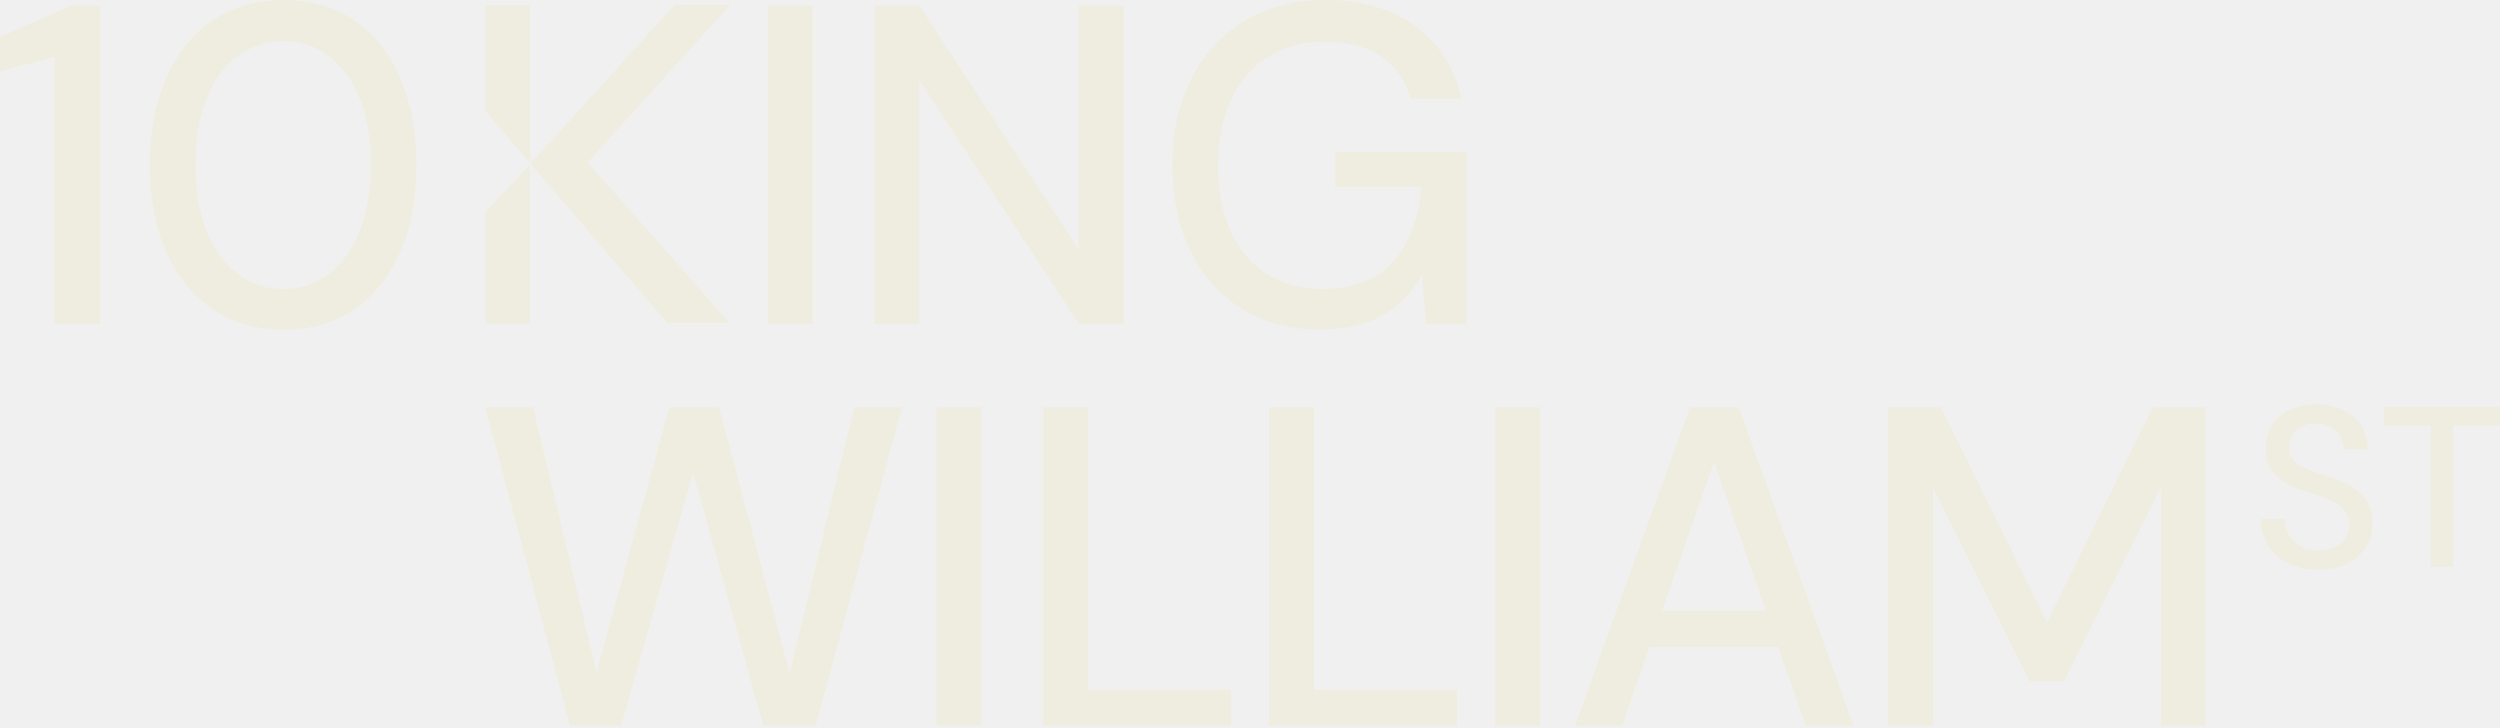
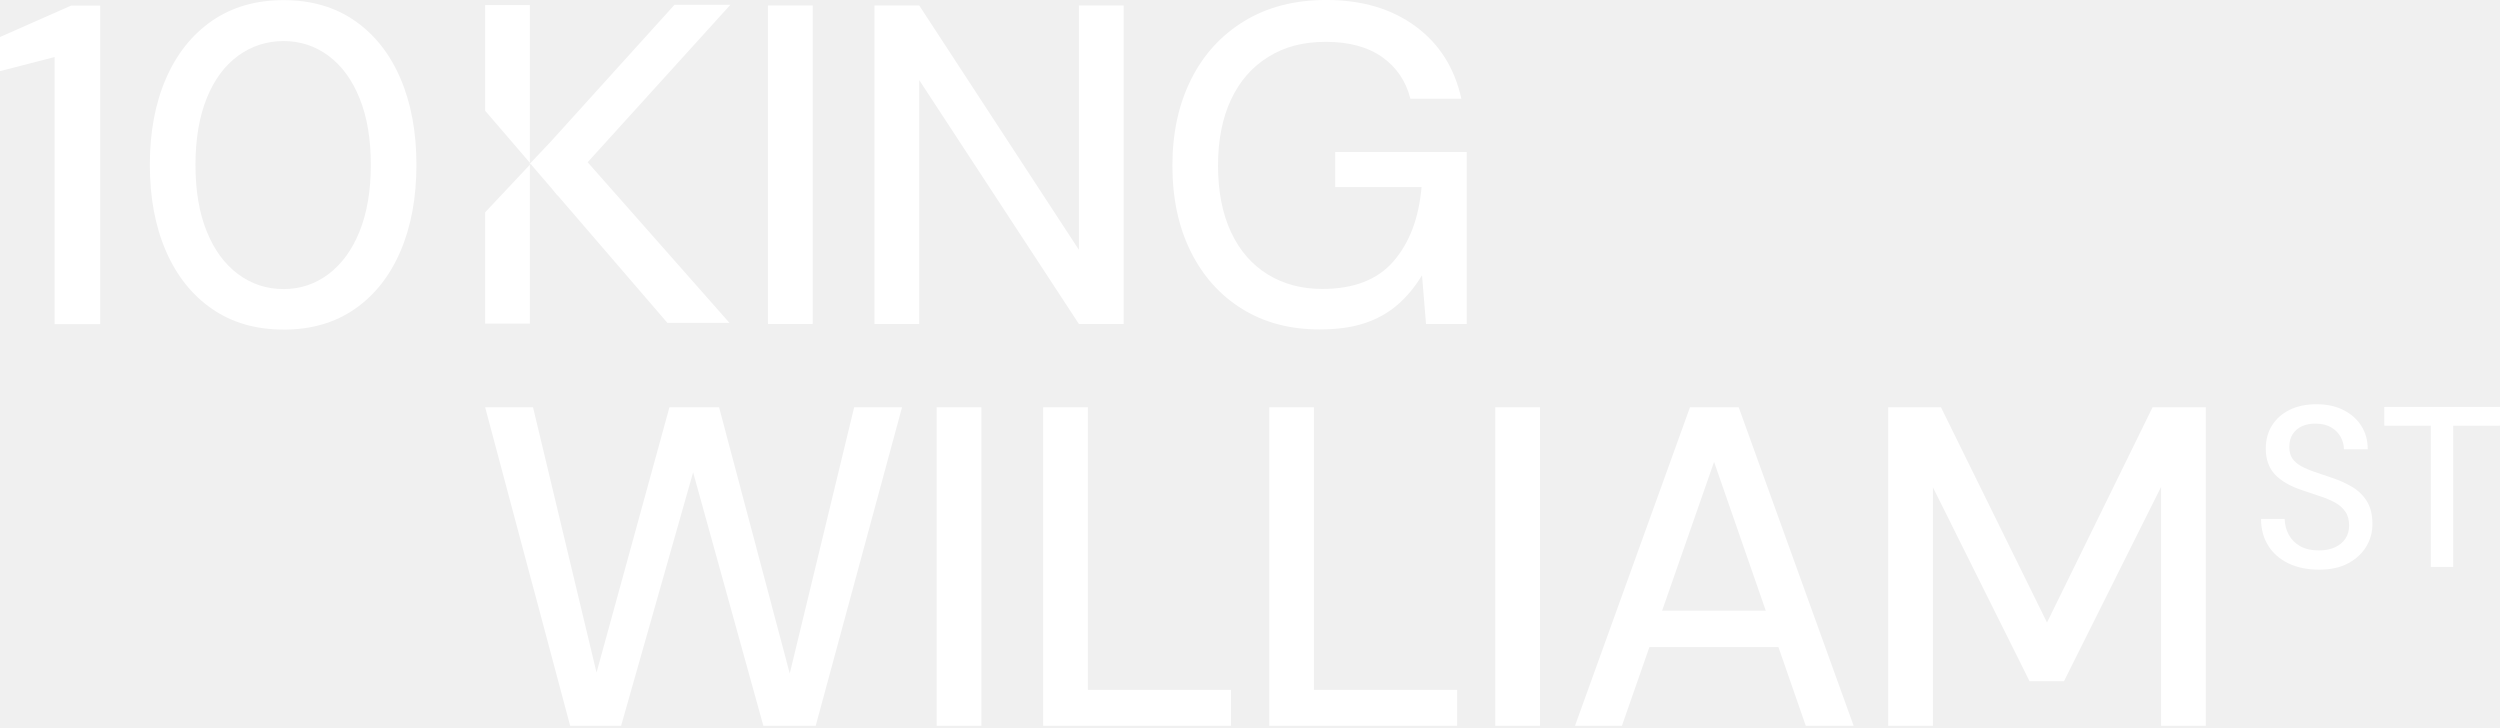
<svg xmlns="http://www.w3.org/2000/svg" width="189" height="55" viewBox="0 0 189 55" fill="none">
  <g clip-path="url(#clip0_1312_222)">
-     <path d="M4.126 24.503V4.312L0 5.377V2.798L5.376 0.423H7.574V24.503H4.126Z" fill="#EFEDDF" />
-     <path d="M21.439 24.916C19.342 24.916 17.538 24.396 16.029 23.35C14.519 22.307 13.356 20.851 12.546 18.982C11.734 17.112 11.328 14.939 11.328 12.462C11.328 9.985 11.734 7.812 12.546 5.942C13.359 4.073 14.519 2.616 16.029 1.573C17.538 0.533 19.342 0.01 21.439 0.01C23.536 0.01 25.332 0.533 26.832 1.576C28.33 2.619 29.48 4.075 30.28 5.945C31.081 7.814 31.482 9.987 31.482 12.464C31.482 14.941 31.081 17.114 30.28 18.984C29.48 20.854 28.33 22.31 26.832 23.353C25.332 24.396 23.536 24.919 21.439 24.919V24.916ZM21.439 21.854C22.702 21.854 23.835 21.476 24.838 20.719C25.841 19.962 26.625 18.884 27.187 17.485C27.75 16.086 28.034 14.414 28.034 12.462C28.034 10.51 27.753 8.837 27.187 7.438C26.625 6.039 25.839 4.966 24.838 4.222C23.835 3.478 22.702 3.104 21.439 3.104C20.176 3.104 19.004 3.478 17.991 4.222C16.976 4.966 16.188 6.039 15.625 7.438C15.062 8.837 14.778 10.513 14.778 12.462C14.778 14.411 15.059 16.086 15.625 17.485C16.188 18.884 16.978 19.962 17.991 20.719C19.007 21.476 20.154 21.854 21.439 21.854Z" fill="#EFEDDF" />
-     <path d="M43.103 54.871L36.677 30.791H40.297L45.098 50.846L50.609 30.791H54.362L59.705 50.915L64.574 30.791H68.194L61.667 54.871H57.71L52.4 35.71L46.955 54.871H43.101H43.103Z" fill="#EFEDDF" />
-     <path d="M70.81 54.871V30.791H74.192V54.871H70.81Z" fill="#EFEDDF" />
-     <path d="M78.863 54.871V30.791H82.245V52.155H93.066V54.873H78.863V54.871Z" fill="#EFEDDF" />
-     <path d="M95.954 54.871V30.791H99.335V52.155H110.157V54.873H95.954V54.871Z" fill="#EFEDDF" />
-     <path d="M113.044 54.871V30.791H116.426V54.871H113.044Z" fill="#EFEDDF" />
-     <path d="M119.069 54.871L127.761 30.791H131.446L140.136 54.871H136.517L129.584 34.919L122.617 54.871H119.067H119.069ZM122.992 48.919L123.939 46.166H135.063L136.01 48.919H122.992Z" fill="#EFEDDF" />
-     <path d="M142.747 54.871V30.791H146.738L154.753 47.062L162.733 30.791H166.758V54.871H163.376V36.811L156.037 51.5H153.434L146.129 36.845V54.871H142.747Z" fill="#EFEDDF" />
-     <path d="M175.301 43.066C174.43 43.066 173.664 42.907 173.008 42.591C172.352 42.275 171.841 41.829 171.479 41.252C171.117 40.676 170.935 40.002 170.935 39.23H172.719C172.732 39.668 172.834 40.069 173.033 40.43C173.231 40.794 173.52 41.08 173.899 41.294C174.278 41.508 174.746 41.612 175.301 41.612C175.776 41.612 176.187 41.533 176.532 41.371C176.877 41.209 177.141 40.988 177.322 40.706C177.503 40.425 177.594 40.099 177.594 39.73C177.594 39.305 177.499 38.954 177.305 38.678C177.112 38.401 176.855 38.175 176.532 37.995C176.209 37.816 175.835 37.659 175.411 37.52C174.985 37.383 174.542 37.231 174.078 37.072C173.138 36.761 172.438 36.357 171.98 35.862C171.523 35.367 171.293 34.722 171.293 33.928C171.293 33.248 171.452 32.658 171.767 32.158C172.083 31.657 172.528 31.264 173.101 30.983C173.674 30.701 174.349 30.56 175.13 30.56C175.91 30.56 176.574 30.704 177.151 30.993C177.729 31.282 178.181 31.677 178.509 32.185C178.837 32.693 179.001 33.285 179.001 33.965H177.2C177.2 33.654 177.122 33.35 176.963 33.049C176.804 32.75 176.566 32.504 176.248 32.315C175.93 32.125 175.541 32.028 175.076 32.028C174.692 32.016 174.347 32.081 174.041 32.218C173.735 32.354 173.498 32.556 173.326 32.822C173.157 33.086 173.072 33.405 173.072 33.773C173.072 34.142 173.148 34.438 173.302 34.662C173.453 34.886 173.679 35.08 173.972 35.242C174.266 35.404 174.609 35.551 175 35.683C175.392 35.815 175.825 35.962 176.299 36.123C176.889 36.32 177.413 36.559 177.871 36.84C178.328 37.122 178.69 37.485 178.957 37.928C179.224 38.371 179.356 38.939 179.356 39.631C179.356 40.231 179.204 40.788 178.898 41.306C178.592 41.824 178.14 42.247 177.54 42.576C176.941 42.904 176.192 43.069 175.299 43.069L175.301 43.066Z" fill="#EFEDDF" />
-     <path d="M183.768 42.86V32.183H180.252V30.766H188.998V32.183H185.464V42.86H183.766H183.768Z" fill="#EFEDDF" />
-     <path d="M58.058 24.493V0.413H61.44V24.493H58.058Z" fill="#EFEDDF" />
-     <path d="M66.111 24.493V0.413H69.493L81.565 18.887V0.413H84.947V24.493H81.565L69.493 6.054V24.493H66.111Z" fill="#EFEDDF" />
-     <path d="M99.761 24.906C97.529 24.906 95.579 24.391 93.91 23.358C92.241 22.325 90.947 20.881 90.022 19.024C89.097 17.167 88.634 14.999 88.634 12.522C88.634 10.045 89.102 7.901 90.037 6.019C90.971 4.14 92.315 2.666 94.062 1.598C95.809 0.533 97.877 -0.002 100.268 -0.002C102.95 -0.002 105.194 0.657 106.997 1.977C108.801 3.296 109.961 5.123 110.48 7.463H106.625C106.288 6.134 105.578 5.083 104.494 4.317C103.412 3.55 101.991 3.164 100.234 3.164C98.477 3.164 97.116 3.542 95.888 4.299C94.659 5.056 93.717 6.134 93.064 7.533C92.41 8.932 92.082 10.595 92.082 12.522C92.082 14.448 92.408 16.146 93.064 17.545C93.717 18.944 94.642 20.01 95.836 20.744C97.03 21.479 98.406 21.844 99.962 21.844C102.35 21.844 104.149 21.145 105.355 19.746C106.562 18.347 107.267 16.477 107.47 14.14H100.943V11.491H110.886V24.493H107.807L107.504 20.811C106.963 21.705 106.337 22.457 105.627 23.064C104.917 23.672 104.088 24.13 103.141 24.441C102.194 24.75 101.066 24.906 99.759 24.906H99.761Z" fill="#EFEDDF" />
-     <path d="M55.219 0.361H50.993L41.66 10.682L40.086 12.35L40.23 12.517L40.221 12.519L41.74 14.287L42.144 14.785L42.156 14.77L50.455 24.409H55.148L44.427 12.265L55.219 0.361Z" fill="#EFEDDF" />
-     <path d="M36.677 16.052V24.463H40.059V12.454L36.677 16.052Z" fill="#EFEDDF" />
-     <path d="M40.059 0.383H36.677V8.372L40.059 12.305V0.383Z" fill="#EFEDDF" />
-     <path d="M40.125 12.385L40.059 12.305V12.454L40.125 12.385Z" fill="#EFEDDF" />
+     <path d="M4.126 24.503V4.312L0 5.377V2.798L5.376 0.423H7.574V24.503H4.126Z" fill="#fff" />
+     <path d="M21.439 24.916C19.342 24.916 17.538 24.396 16.029 23.35C14.519 22.307 13.356 20.851 12.546 18.982C11.734 17.112 11.328 14.939 11.328 12.462C11.328 9.985 11.734 7.812 12.546 5.942C13.359 4.073 14.519 2.616 16.029 1.573C17.538 0.533 19.342 0.01 21.439 0.01C23.536 0.01 25.332 0.533 26.832 1.576C28.33 2.619 29.48 4.075 30.28 5.945C31.081 7.814 31.482 9.987 31.482 12.464C31.482 14.941 31.081 17.114 30.28 18.984C29.48 20.854 28.33 22.31 26.832 23.353C25.332 24.396 23.536 24.919 21.439 24.919V24.916ZM21.439 21.854C22.702 21.854 23.835 21.476 24.838 20.719C25.841 19.962 26.625 18.884 27.187 17.485C27.75 16.086 28.034 14.414 28.034 12.462C28.034 10.51 27.753 8.837 27.187 7.438C26.625 6.039 25.839 4.966 24.838 4.222C23.835 3.478 22.702 3.104 21.439 3.104C20.176 3.104 19.004 3.478 17.991 4.222C16.976 4.966 16.188 6.039 15.625 7.438C15.062 8.837 14.778 10.513 14.778 12.462C14.778 14.411 15.059 16.086 15.625 17.485C16.188 18.884 16.978 19.962 17.991 20.719C19.007 21.476 20.154 21.854 21.439 21.854Z" fill="#fff" />
+     <path d="M43.103 54.871L36.677 30.791H40.297L45.098 50.846L50.609 30.791H54.362L59.705 50.915L64.574 30.791H68.194L61.667 54.871H57.71L52.4 35.71L46.955 54.871H43.101H43.103Z" fill="#fff" />
+     <path d="M70.81 54.871V30.791H74.192V54.871H70.81Z" fill="#fff" />
+     <path d="M78.863 54.871V30.791H82.245V52.155H93.066V54.873H78.863V54.871Z" fill="#fff" />
+     <path d="M95.954 54.871V30.791H99.335V52.155H110.157V54.873H95.954V54.871Z" fill="#fff" />
+     <path d="M113.044 54.871V30.791H116.426V54.871H113.044Z" fill="#fff" />
+     <path d="M119.069 54.871L127.761 30.791H131.446L140.136 54.871H136.517L129.584 34.919L122.617 54.871H119.067H119.069ZM122.992 48.919L123.939 46.166H135.063L136.01 48.919H122.992Z" fill="#fff" />
+     <path d="M142.747 54.871V30.791H146.738L154.753 47.062L162.733 30.791H166.758V54.871H163.376V36.811L156.037 51.5H153.434L146.129 36.845V54.871H142.747Z" fill="#fff" />
+     <path d="M175.301 43.066C174.43 43.066 173.664 42.907 173.008 42.591C172.352 42.275 171.841 41.829 171.479 41.252C171.117 40.676 170.935 40.002 170.935 39.23H172.719C172.732 39.668 172.834 40.069 173.033 40.43C173.231 40.794 173.52 41.08 173.899 41.294C174.278 41.508 174.746 41.612 175.301 41.612C175.776 41.612 176.187 41.533 176.532 41.371C176.877 41.209 177.141 40.988 177.322 40.706C177.503 40.425 177.594 40.099 177.594 39.73C177.594 39.305 177.499 38.954 177.305 38.678C177.112 38.401 176.855 38.175 176.532 37.995C176.209 37.816 175.835 37.659 175.411 37.52C174.985 37.383 174.542 37.231 174.078 37.072C173.138 36.761 172.438 36.357 171.98 35.862C171.523 35.367 171.293 34.722 171.293 33.928C171.293 33.248 171.452 32.658 171.767 32.158C172.083 31.657 172.528 31.264 173.101 30.983C173.674 30.701 174.349 30.56 175.13 30.56C175.91 30.56 176.574 30.704 177.151 30.993C177.729 31.282 178.181 31.677 178.509 32.185C178.837 32.693 179.001 33.285 179.001 33.965H177.2C177.2 33.654 177.122 33.35 176.963 33.049C176.804 32.75 176.566 32.504 176.248 32.315C175.93 32.125 175.541 32.028 175.076 32.028C174.692 32.016 174.347 32.081 174.041 32.218C173.735 32.354 173.498 32.556 173.326 32.822C173.157 33.086 173.072 33.405 173.072 33.773C173.072 34.142 173.148 34.438 173.302 34.662C173.453 34.886 173.679 35.08 173.972 35.242C174.266 35.404 174.609 35.551 175 35.683C175.392 35.815 175.825 35.962 176.299 36.123C176.889 36.32 177.413 36.559 177.871 36.84C178.328 37.122 178.69 37.485 178.957 37.928C179.224 38.371 179.356 38.939 179.356 39.631C179.356 40.231 179.204 40.788 178.898 41.306C178.592 41.824 178.14 42.247 177.54 42.576C176.941 42.904 176.192 43.069 175.299 43.069L175.301 43.066Z" fill="#fff" />
+     <path d="M183.768 42.86V32.183H180.252V30.766H188.998V32.183H185.464V42.86H183.766H183.768Z" fill="#fff" />
+     <path d="M58.058 24.493V0.413H61.44V24.493H58.058Z" fill="#fff" />
+     <path d="M66.111 24.493V0.413H69.493L81.565 18.887V0.413H84.947V24.493H81.565L69.493 6.054V24.493H66.111Z" fill="#fff" />
+     <path d="M99.761 24.906C97.529 24.906 95.579 24.391 93.91 23.358C92.241 22.325 90.947 20.881 90.022 19.024C89.097 17.167 88.634 14.999 88.634 12.522C88.634 10.045 89.102 7.901 90.037 6.019C90.971 4.14 92.315 2.666 94.062 1.598C95.809 0.533 97.877 -0.002 100.268 -0.002C102.95 -0.002 105.194 0.657 106.997 1.977C108.801 3.296 109.961 5.123 110.48 7.463H106.625C106.288 6.134 105.578 5.083 104.494 4.317C103.412 3.55 101.991 3.164 100.234 3.164C98.477 3.164 97.116 3.542 95.888 4.299C94.659 5.056 93.717 6.134 93.064 7.533C92.41 8.932 92.082 10.595 92.082 12.522C92.082 14.448 92.408 16.146 93.064 17.545C93.717 18.944 94.642 20.01 95.836 20.744C97.03 21.479 98.406 21.844 99.962 21.844C102.35 21.844 104.149 21.145 105.355 19.746C106.562 18.347 107.267 16.477 107.47 14.14H100.943V11.491H110.886V24.493H107.807L107.504 20.811C106.963 21.705 106.337 22.457 105.627 23.064C104.917 23.672 104.088 24.13 103.141 24.441C102.194 24.75 101.066 24.906 99.759 24.906H99.761Z" fill="#fff" />
+     <path d="M55.219 0.361H50.993L41.66 10.682L40.086 12.35L40.23 12.517L40.221 12.519L41.74 14.287L42.144 14.785L42.156 14.77L50.455 24.409H55.148L44.427 12.265L55.219 0.361Z" fill="#fff" />
+     <path d="M36.677 16.052V24.463H40.059V12.454L36.677 16.052Z" fill="#fff" />
+     <path d="M40.059 0.383H36.677V8.372L40.059 12.305V0.383Z" fill="#fff" />
+     <path d="M40.125 12.385L40.059 12.305V12.454L40.125 12.385Z" fill="#fff" />
  </g>
  <defs>
    <clipPath id="clip0_1312_222">
      <rect width="189" height="54.871" fill="white" />
    </clipPath>
  </defs>
</svg>
